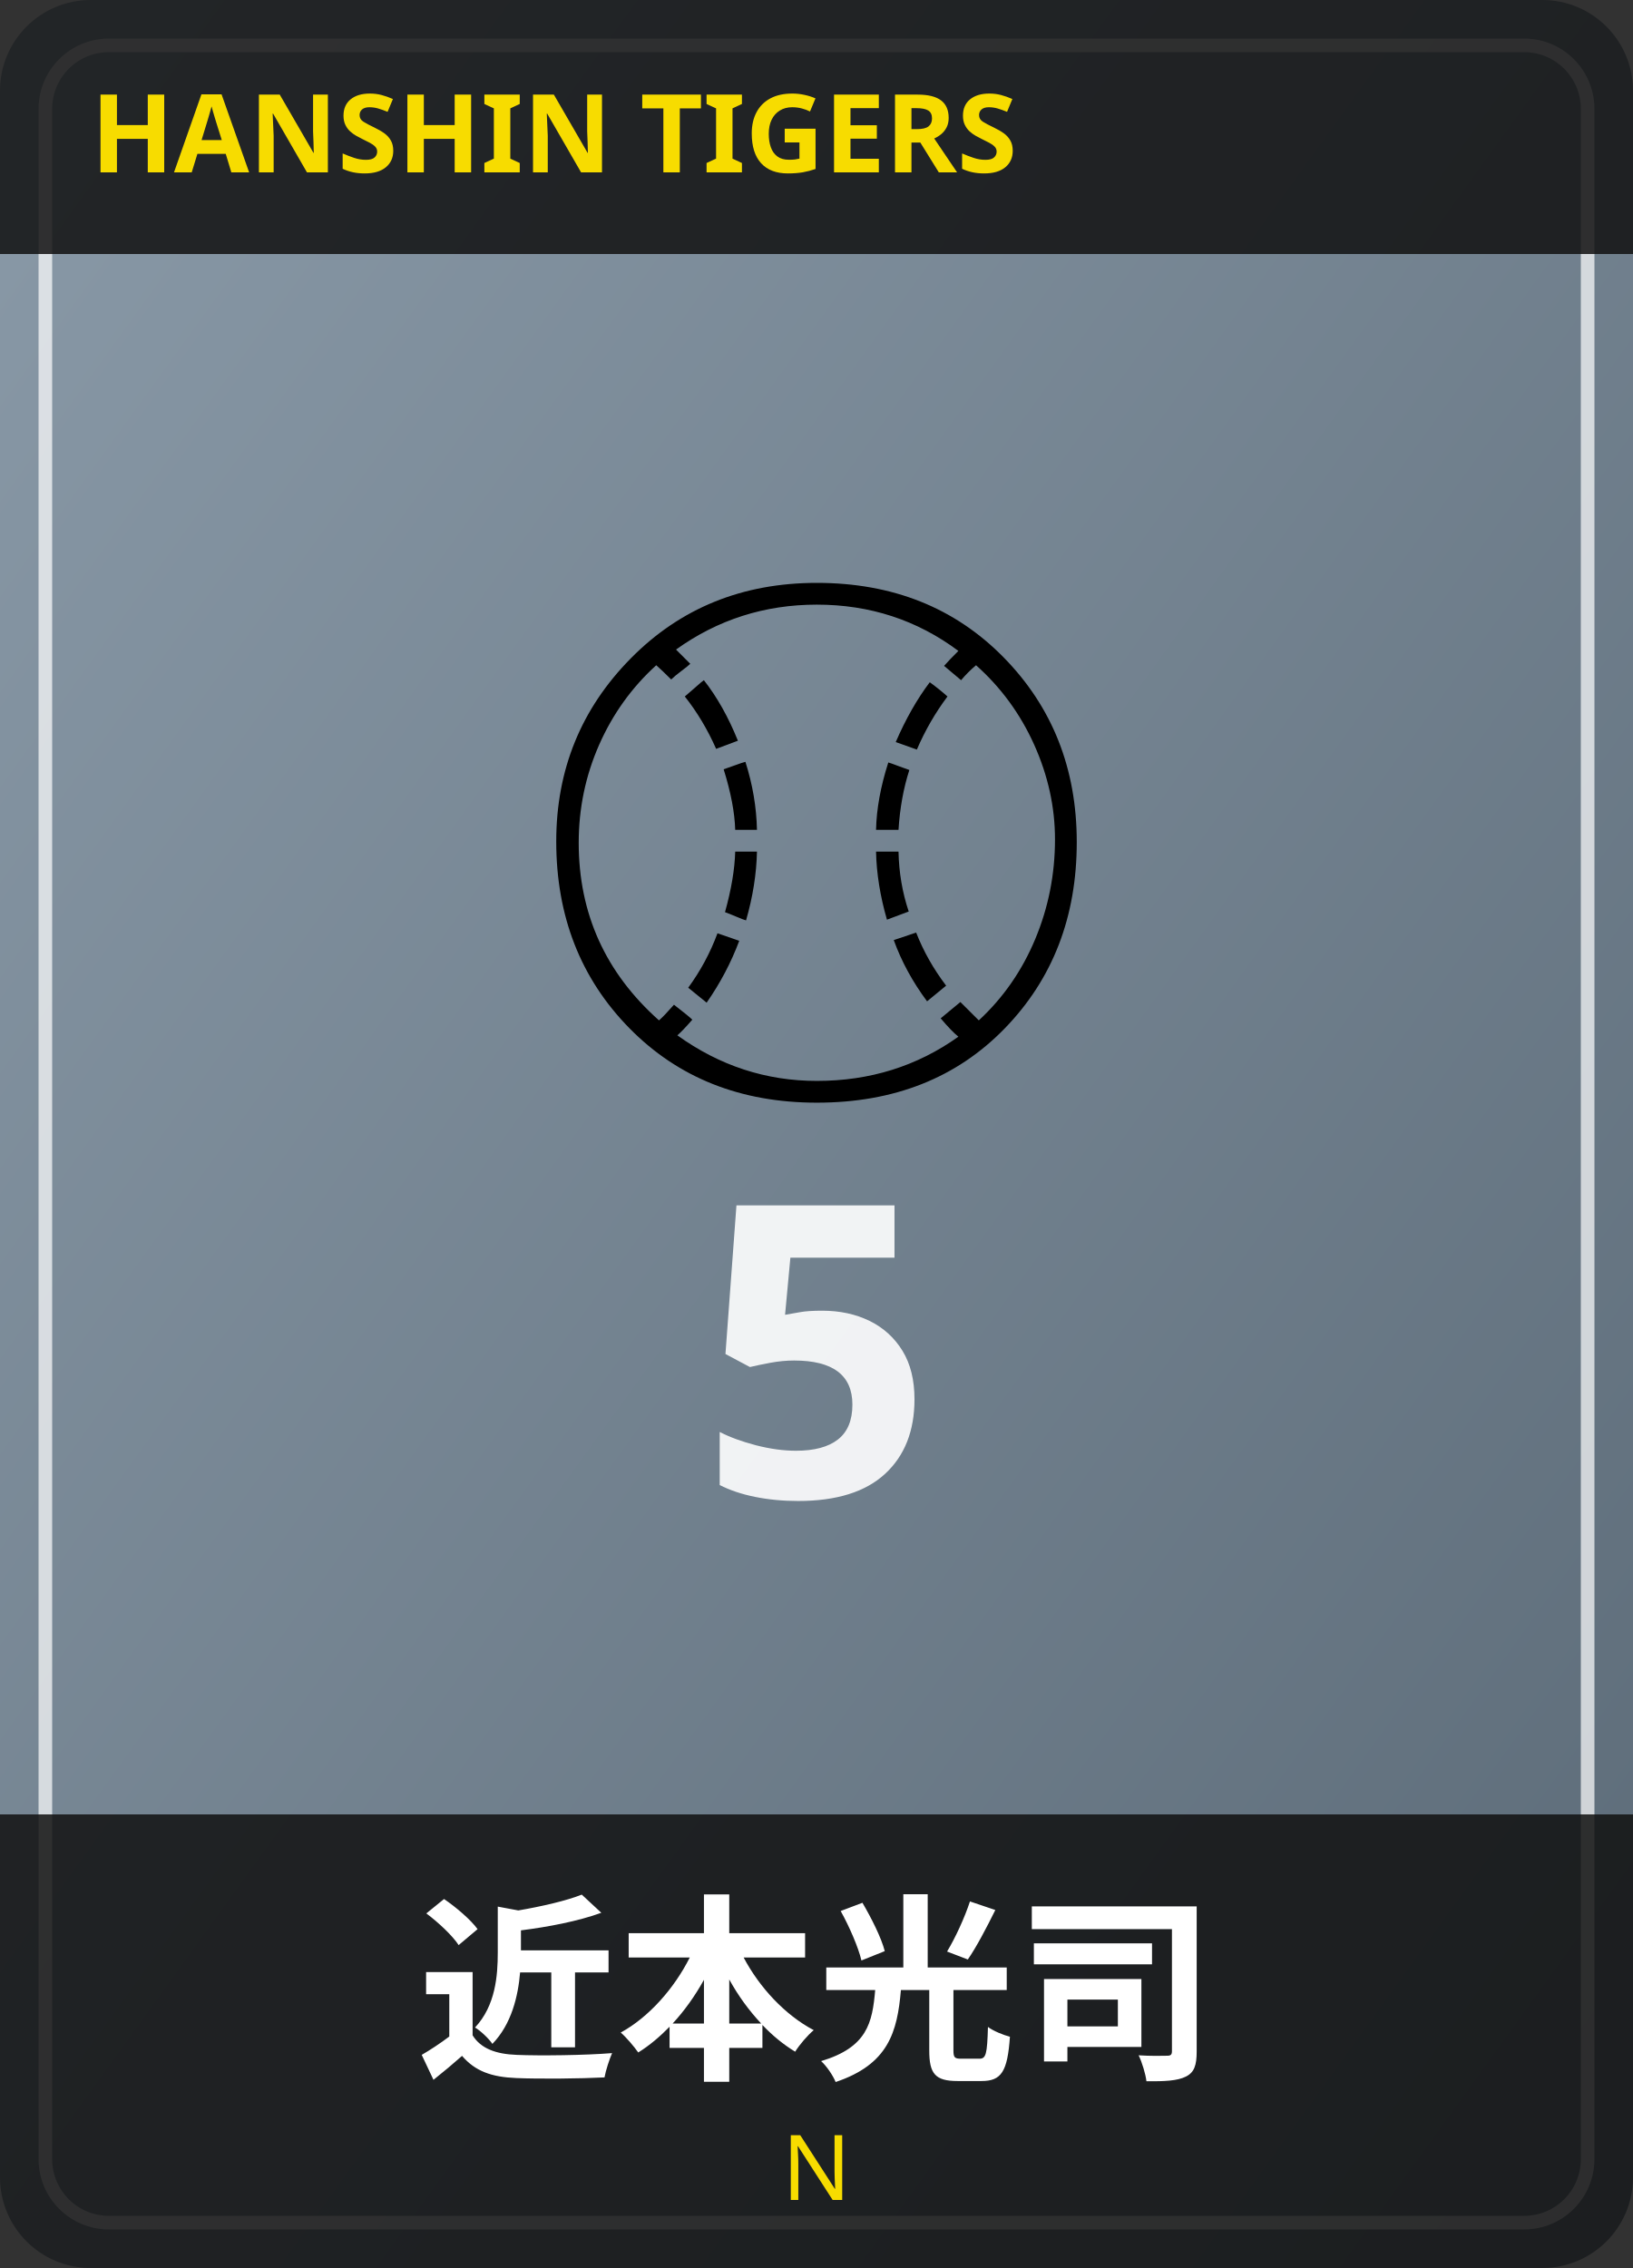
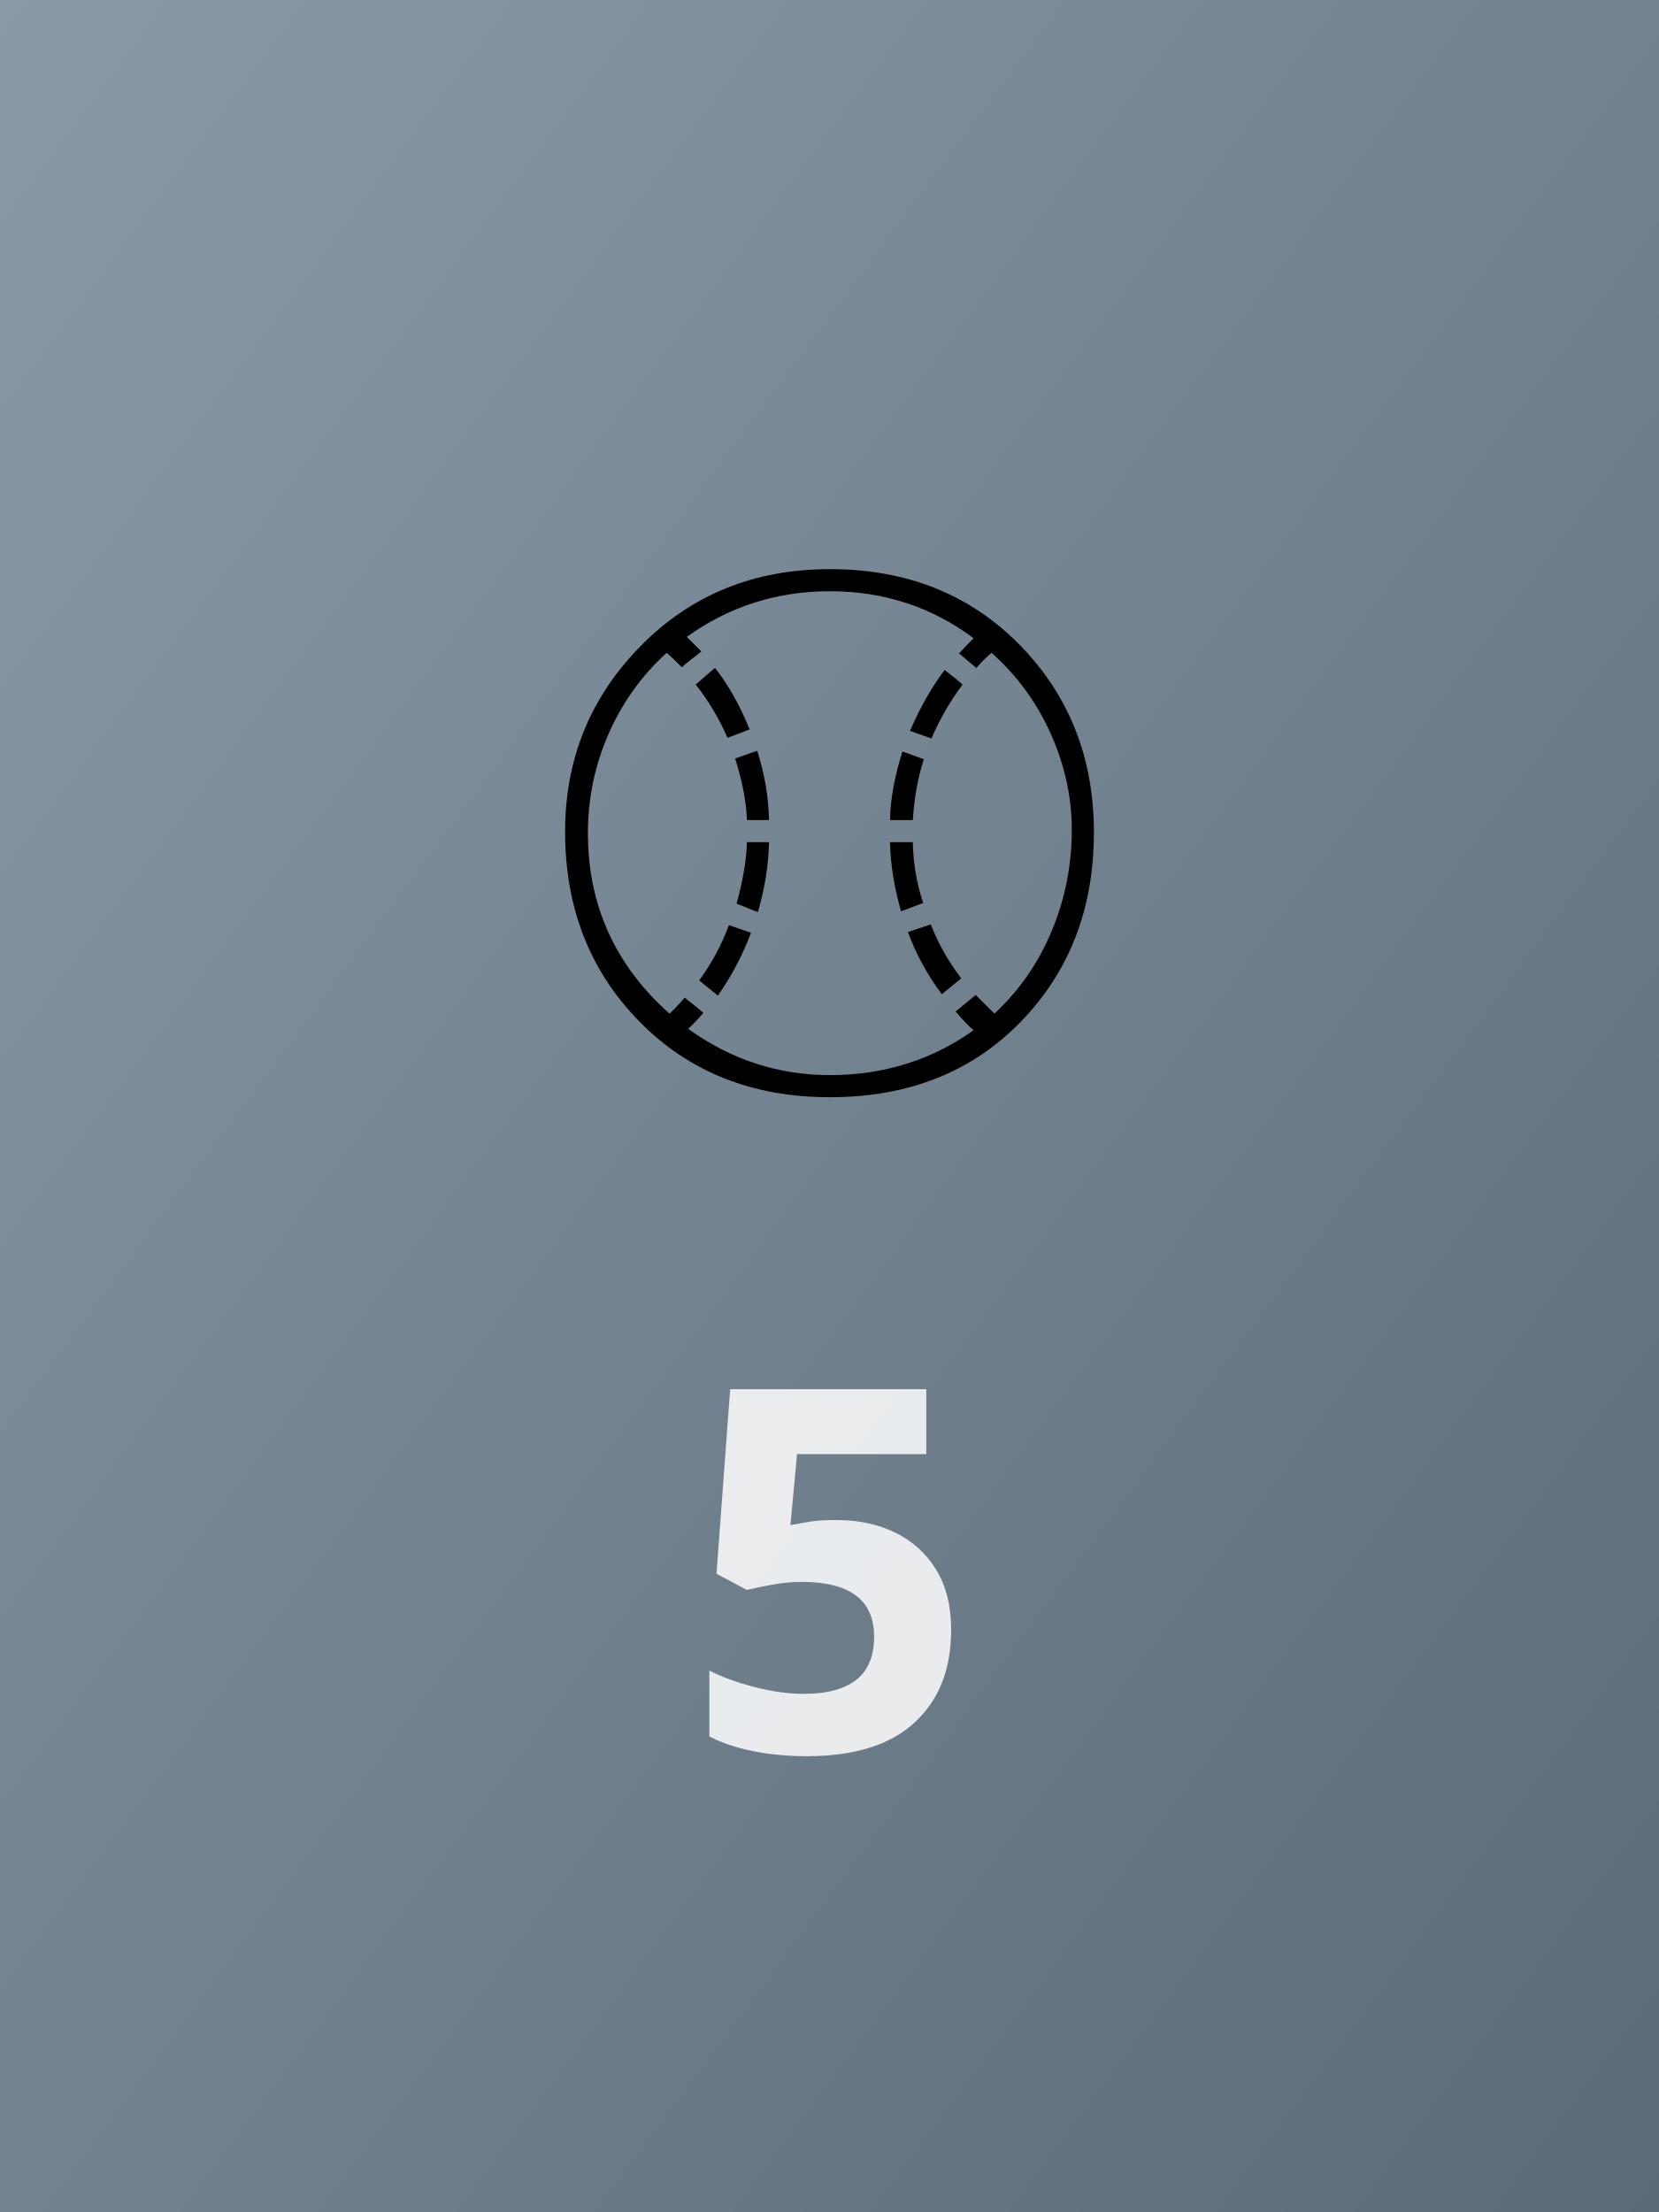
- <svg xmlns="http://www.w3.org/2000/svg" viewBox="0 0 360 500">
+ <svg xmlns="http://www.w3.org/2000/svg" viewBox="0 0 360 480">
  <defs>
    <linearGradient id="bg" x1="0" y1="0" x2="1" y2="1">
      <stop offset="0" stop-color="#8a9aa8" />
      <stop offset="1" stop-color="#5b6a77" />
    </linearGradient>
  </defs>
-   <rect width="360" height="500" rx="20" fill="url(#bg)" />
-   <rect x="10" y="10" width="340" height="480" rx="14" fill="none" stroke="#fff" stroke-width="3" opacity="0.7" />
-   <rect x="0" y="0" width="360" height="56" fill="#111" opacity="0.85" />
-   <text x="20" y="38" font-size="24" font-weight="bold" fill="#f7dc00" font-family="sans-serif">HANSHIN TIGERS</text>
-   <text x="180" y="235" font-size="150" text-anchor="middle" font-family="sans-serif">⚾</text>
-   <text x="180" y="330" font-size="90" text-anchor="middle" font-weight="bold" fill="#ffffff" opacity="0.9" font-family="sans-serif">5</text>
-   <rect x="0" y="400" width="360" height="100" fill="#111" opacity="0.85" />
-   <text x="180" y="455" font-size="44" text-anchor="middle" font-weight="bold" fill="#fff" font-family="sans-serif">近本光司</text>
-   <text x="180" y="485" font-size="20" text-anchor="middle" fill="#f7dc00" font-family="sans-serif">N</text>
+   <rect width="360" height="480" fill="url(#bg)" />
+   <text x="180" y="230" font-size="150" text-anchor="middle" font-family="sans-serif">⚾</text>
+   <text x="180" y="380" font-size="110" text-anchor="middle" font-weight="bold" fill="#ffffff" opacity="0.85" font-family="sans-serif">5</text>
</svg>
